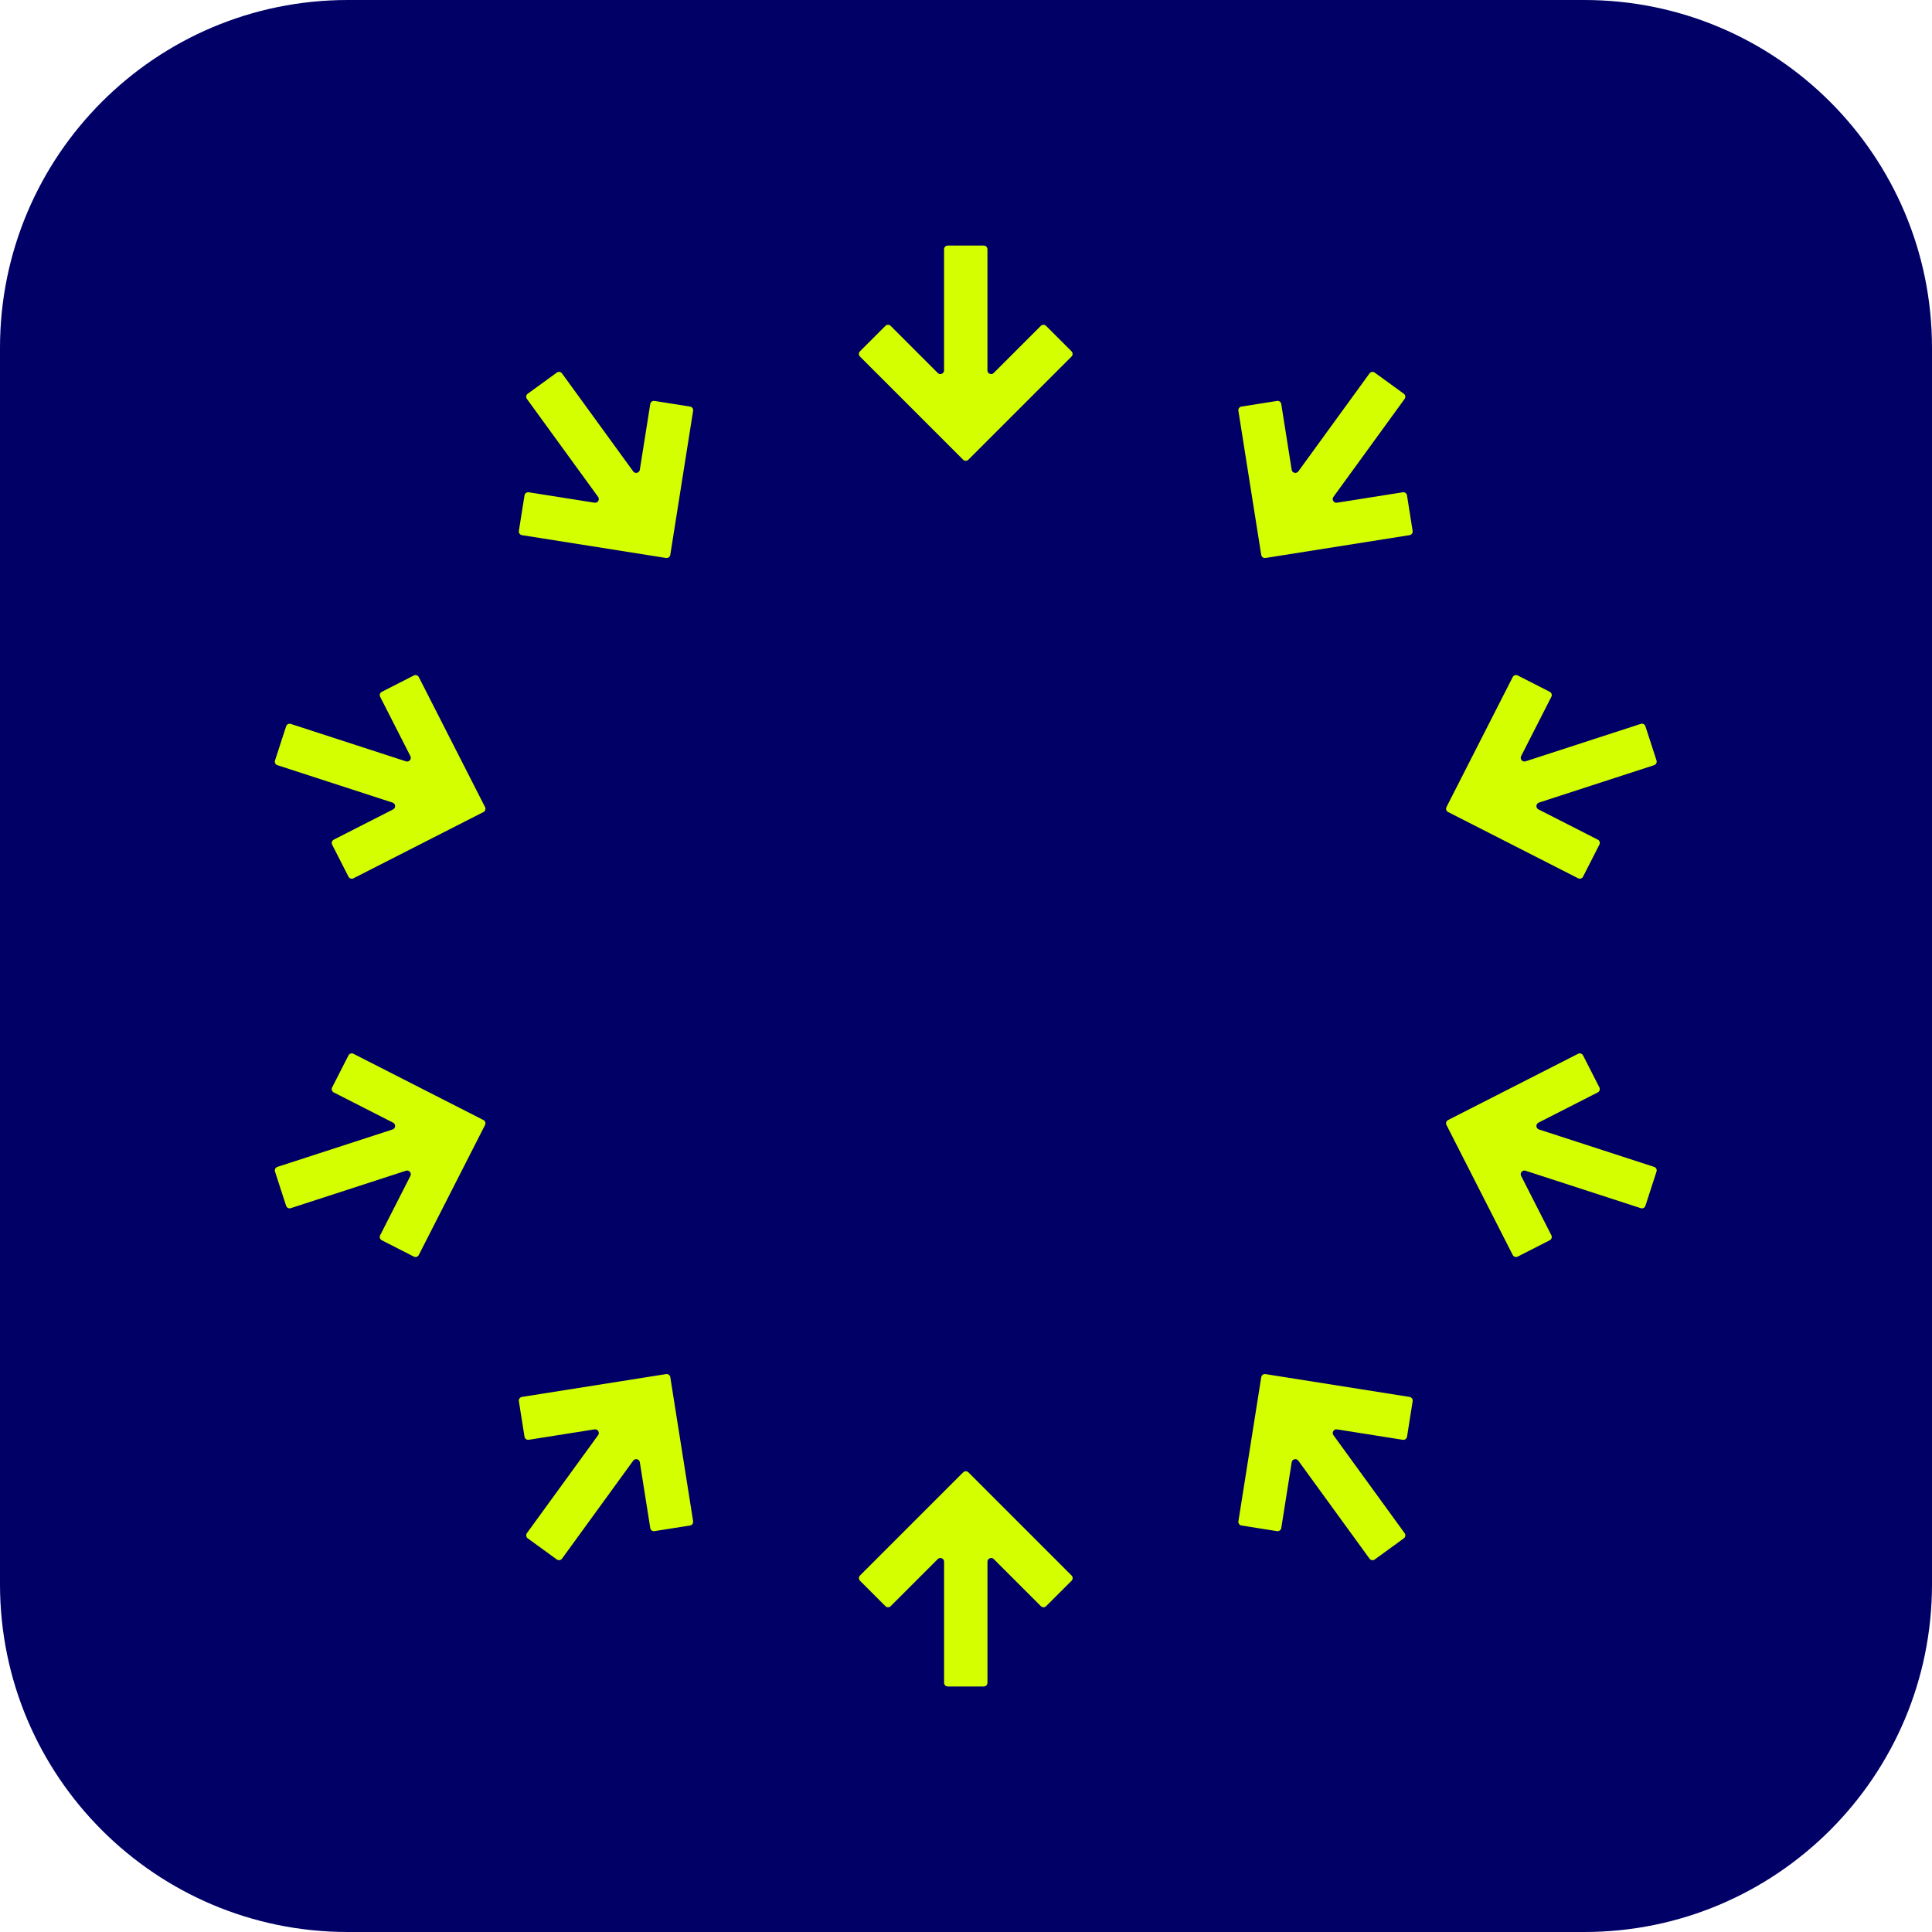
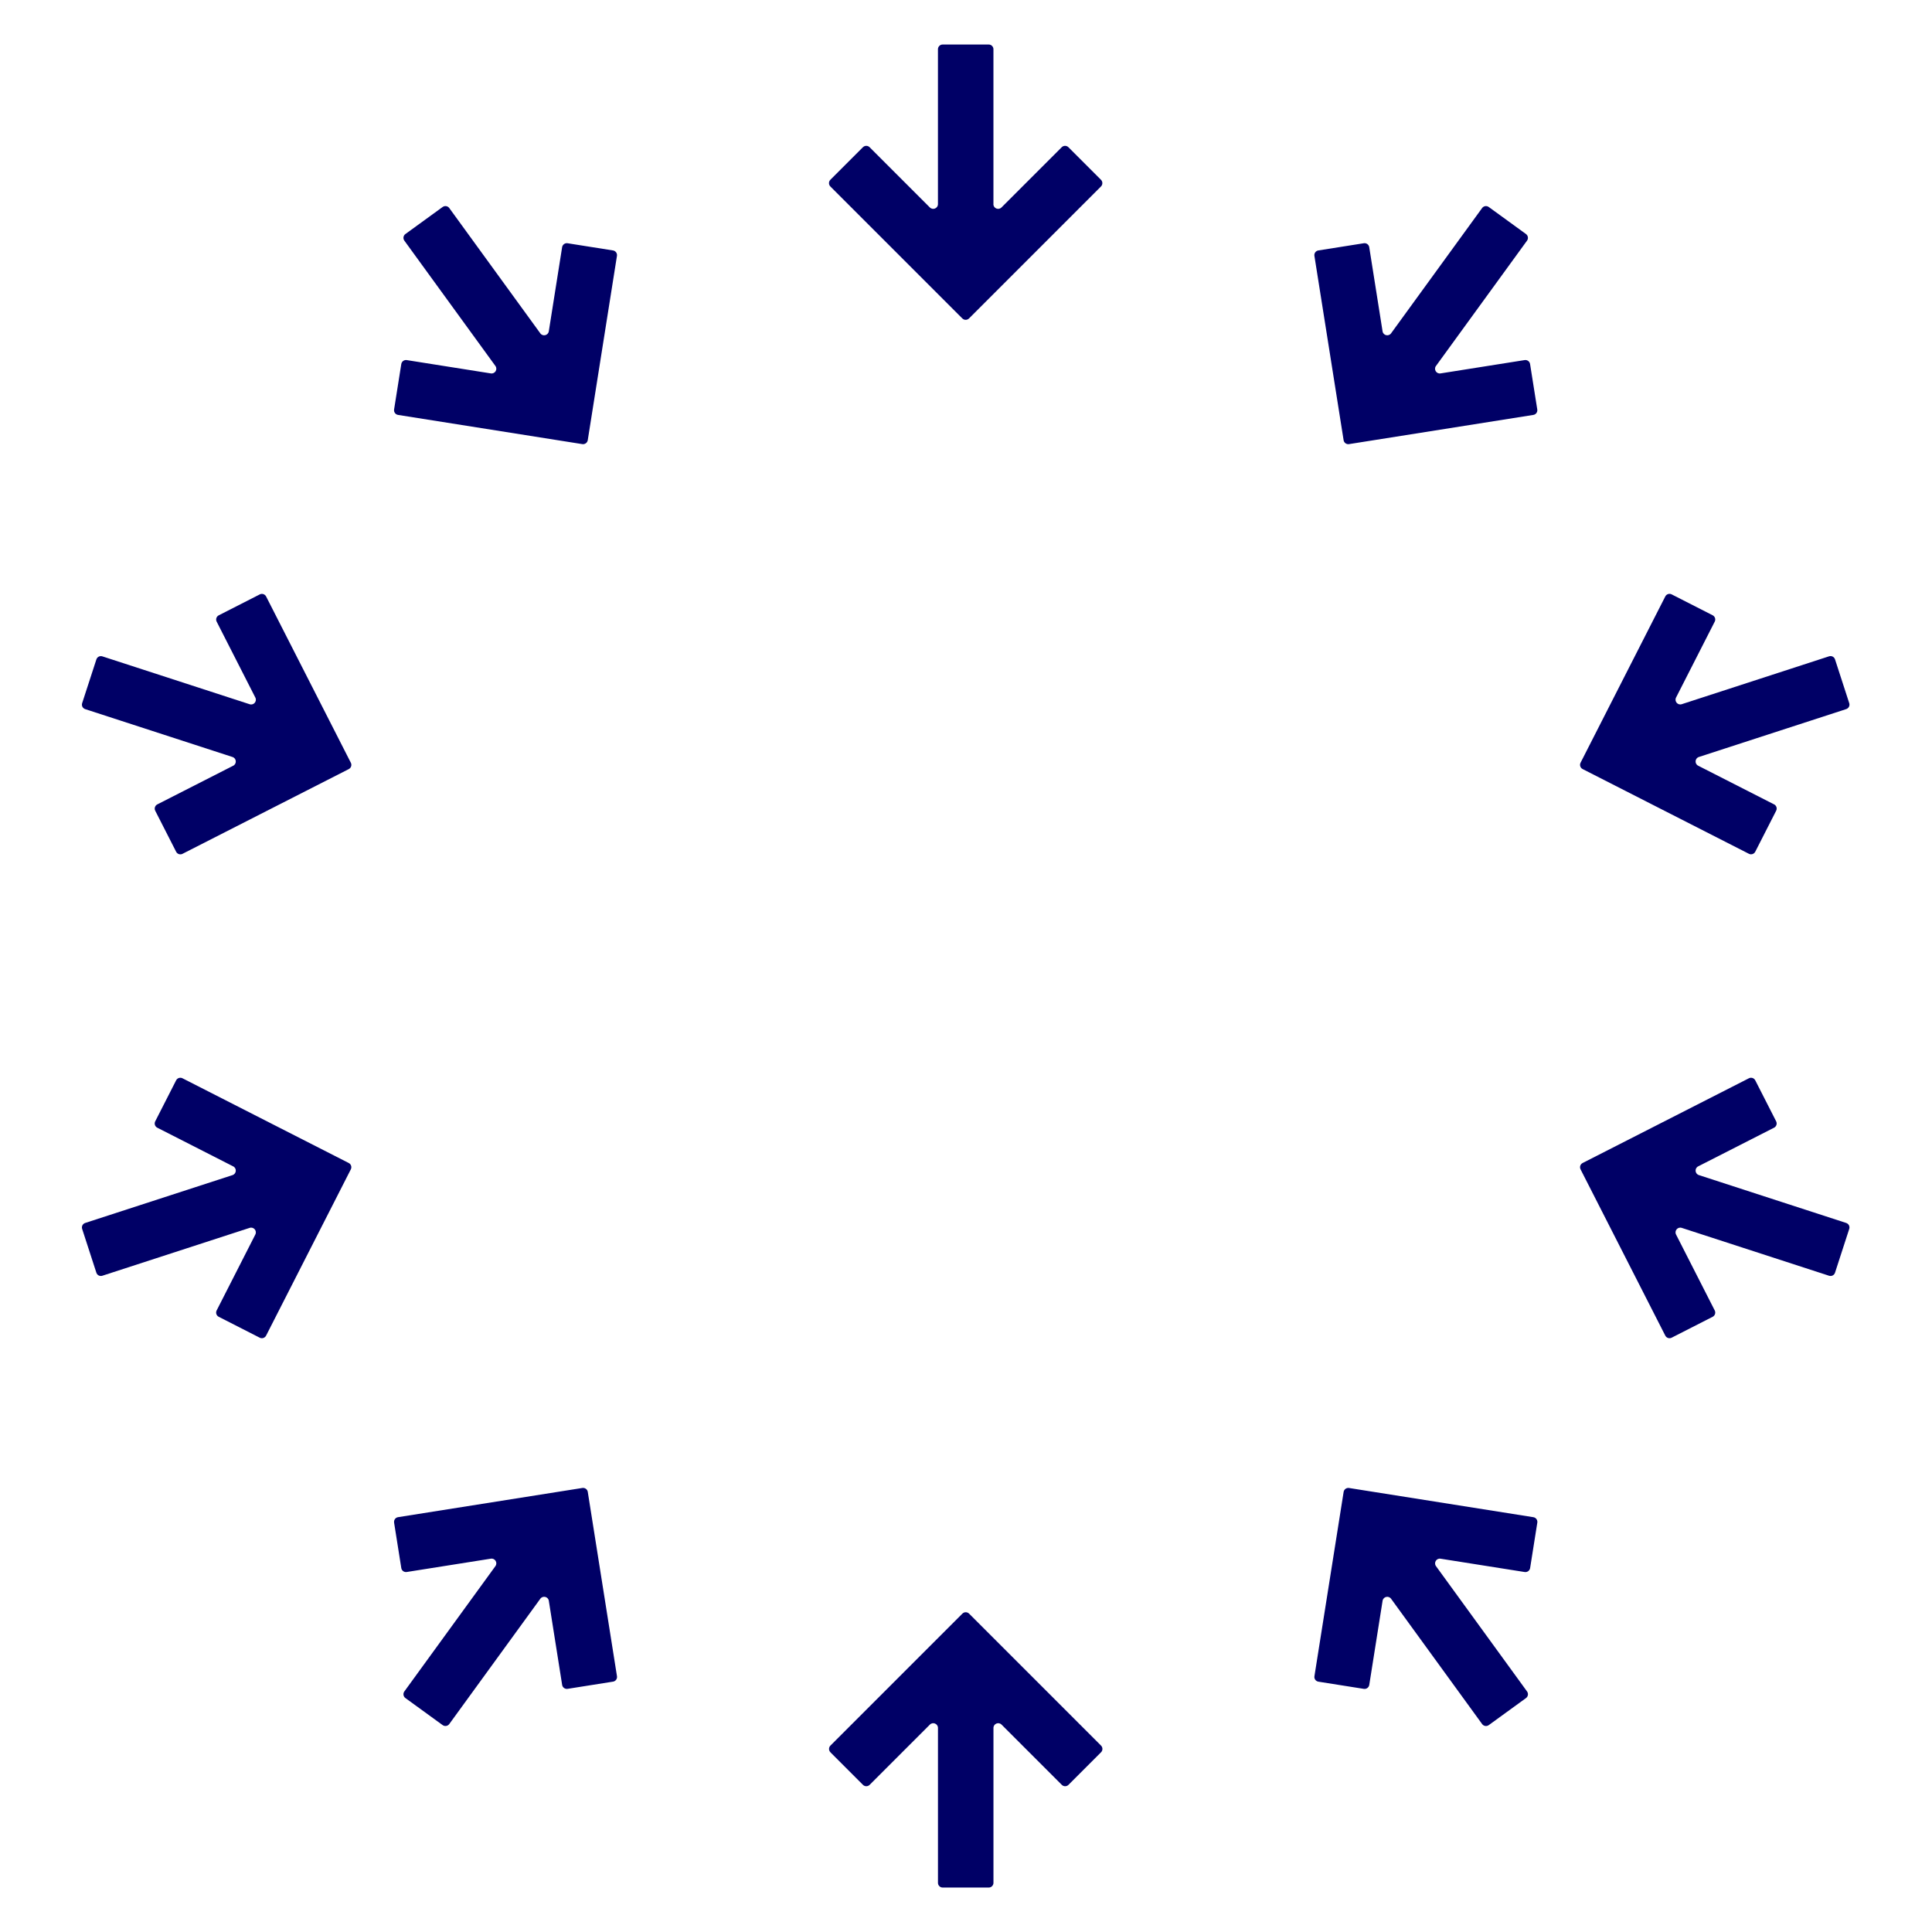
<svg xmlns="http://www.w3.org/2000/svg" viewBox="0 0 1000 1000">
-   <rect width="1000" height="1000" rx="180" fill="#000066" />
-   <g transform="translate(500 500) scale(0.86) translate(-416 -433.6)">
-     <path fill="#d4ff00" d="M428.91,75.12V2.22c0-1.23-1-2.22-2.22-2.22h-21.67c-1.23,0-2.22,1-2.22,2.22v72.89c0,1.98-2.4,2.97-3.8,1.57l-28.35-28.35c-.87-.87-2.28-.87-3.15,0l-15.32,15.32c-.87.87-.87,2.28,0,3.15l62.09,62.09c.87.87,2.28.87,3.15,0l62.09-62.09c.87-.87.87-2.28,0-3.15l-15.32-15.32c-.87-.87-2.28-.87-3.15,0l-28.35,28.35c-1.4,1.4-3.8.41-3.8-1.57Z" />
-     <path fill="#d4ff00" d="M215.7,135.91l-42.85-58.97c-.72-.99-2.11-1.21-3.11-.49l-17.53,12.73c-.99.72-1.21,2.11-.49,3.11l42.85,58.97c1.16,1.6-.19,3.81-2.15,3.5l-39.59-6.27c-1.21-.19-2.35.64-2.55,1.85l-3.39,21.4c-.19,1.21.64,2.35,1.85,2.55l86.73,13.74c1.21.19,2.35-.64,2.55-1.85l13.74-86.73c.19-1.21-.64-2.35-1.85-2.55l-21.4-3.39c-1.21-.19-2.35.64-2.55,1.85l-6.27,39.59c-.31,1.96-2.83,2.56-4,.96Z" />
-     <path fill="#d4ff00" d="M63.41,271.58l18.2,35.72c.9,1.77-.78,3.74-2.67,3.13l-69.33-22.53c-1.17-.38-2.42.26-2.8,1.43L.11,309.93c-.38,1.17.26,2.42,1.43,2.8l69.33,22.53c1.88.61,2.09,3.2.32,4.1l-35.72,18.2c-1.09.56-1.53,1.9-.97,2.99l9.84,19.3c.56,1.09,1.9,1.53,2.99.97l78.24-39.87c1.09-.56,1.53-1.9.97-2.99l-39.87-78.24c-.56-1.09-1.9-1.53-2.99-.97l-19.3,9.84c-1.09.56-1.53,1.9-.97,2.99Z" />
-     <path fill="#d4ff00" d="M35.47,509.69l35.72,18.2c1.77.9,1.56,3.49-.32,4.1L1.54,554.51c-1.17.38-1.81,1.63-1.43,2.8l6.69,20.61c.38,1.17,1.63,1.81,2.8,1.43l69.33-22.53c1.88-.61,3.57,1.36,2.67,3.13l-18.2,35.72c-.56,1.09-.12,2.43.97,2.99l19.3,9.84c1.09.56,2.43.12,2.99-.97l39.87-78.24c.56-1.09.12-2.43-.97-2.99l-78.24-39.87c-1.09-.56-2.43-.12-2.99.97l-9.84,19.3c-.56,1.09-.12,2.43.97,2.99Z" />
-     <path fill="#d4ff00" d="M146.89,695.5l3.39,21.4c.19,1.21,1.33,2.04,2.55,1.85l39.59-6.27c1.96-.31,3.31,1.9,2.15,3.5l-42.85,58.97c-.72.99-.5,2.39.49,3.11l17.53,12.73c.99.72,2.39.5,3.11-.49l42.85-58.97c1.16-1.6,3.69-1,4,.96l6.27,39.59c.19,1.21,1.33,2.04,2.55,1.85l21.4-3.39c1.21-.19,2.04-1.33,1.85-2.55l-13.74-86.73c-.19-1.21-1.33-2.04-2.55-1.85l-86.73,13.74c-1.21.19-2.04,1.33-1.85,2.55Z" />
-     <path fill="#d4ff00" d="M352.19,803.58l15.32,15.32c.87.87,2.28.87,3.15,0l28.35-28.35c1.4-1.4,3.8-.41,3.8,1.57v72.89c0,1.23,1,2.22,2.22,2.22h21.67c1.23,0,2.22-1,2.22-2.22v-72.89c0-1.98,2.4-2.97,3.8-1.57l28.35,28.35c.87.87,2.28.87,3.15,0l15.32-15.32c.87-.87.87-2.28,0-3.15l-62.09-62.09c-.87-.87-2.28-.87-3.15,0l-62.09,62.09c-.87.87-.87,2.28,0,3.15Z" />
-     <path fill="#d4ff00" d="M682.97,692.96l-86.73-13.74c-1.21-.19-2.35.64-2.55,1.85l-13.74,86.73c-.19,1.21.64,2.35,1.85,2.55l21.4,3.39c1.21.19,2.35-.64,2.55-1.85l6.27-39.59c.31-1.96,2.83-2.56,4-.96l42.85,58.97c.72.99,2.11,1.21,3.11.49l17.53-12.73c.99-.72,1.21-2.11.49-3.11l-42.85-58.97c-1.16-1.6.19-3.81,2.15-3.5l39.59,6.27c1.21.19,2.35-.64,2.55-1.85l3.39-21.4c.19-1.21-.64-2.35-1.85-2.55Z" />
-     <path fill="#d4ff00" d="M797.22,506.7l-9.84-19.3c-.56-1.09-1.9-1.53-2.99-.97l-78.24,39.87c-1.09.56-1.53,1.9-.97,2.99l39.87,78.24c.56,1.09,1.9,1.53,2.99.97l19.3-9.84c1.09-.56,1.53-1.9.97-2.99l-18.2-35.72c-.9-1.77.78-3.74,2.67-3.13l69.33,22.53c1.17.38,2.42-.26,2.8-1.43l6.69-20.61c.38-1.17-.26-2.42-1.43-2.8l-69.33-22.53c-1.88-.61-2.09-3.2-.32-4.1l35.72-18.2c1.09-.56,1.53-1.9.97-2.99Z" />
-     <path fill="#d4ff00" d="M796.24,357.55l-35.72-18.2c-1.77-.9-1.56-3.49.32-4.1l69.33-22.53c1.17-.38,1.81-1.63,1.43-2.8l-6.69-20.61c-.38-1.17-1.63-1.81-2.8-1.43l-69.33,22.53c-1.88.61-3.57-1.36-2.67-3.13l18.2-35.72c.56-1.09.12-2.43-.97-2.99l-19.3-9.84c-1.09-.56-2.43-.12-2.99.97l-39.87,78.24c-.56,1.09-.12,2.43.97,2.99l78.24,39.87c1.09.56,2.43.12,2.99-.97l9.84-19.3c.56-1.09.12-2.43-.97-2.99Z" />
-     <path fill="#d4ff00" d="M637.14,151.26l42.85-58.97c.72-.99.5-2.39-.49-3.11l-17.53-12.73c-.99-.72-2.39-.5-3.11.49l-42.85,58.97c-1.16,1.6-3.69,1-4-.96l-6.27-39.59c-.19-1.21-1.33-2.04-2.55-1.85l-21.4,3.39c-1.21.19-2.04,1.33-1.85,2.55l13.74,86.73c.19,1.21,1.33,2.04,2.55,1.85l86.73-13.74c1.21-.19,2.04-1.33,1.85-2.55l-3.39-21.4c-.19-1.21-1.33-2.04-2.55-1.85l-39.59,6.27c-1.96.31-3.31-1.9-2.15-3.5Z" />
+   <g transform="translate(500 500) scale(1.1) translate(-416 -433.6)">
+     <path fill="#000066" d="M428.91,75.12V2.22c0-1.23-1-2.22-2.22-2.22h-21.67c-1.23,0-2.22,1-2.22,2.22v72.89c0,1.98-2.4,2.97-3.8,1.57l-28.35-28.35c-.87-.87-2.28-.87-3.15,0l-15.32,15.32c-.87.87-.87,2.28,0,3.15l62.09,62.09c.87.87,2.28.87,3.15,0l62.09-62.09c.87-.87.87-2.28,0-3.15l-15.32-15.32c-.87-.87-2.28-.87-3.15,0l-28.35,28.35c-1.4,1.4-3.8.41-3.8-1.57Z" />
+     <path fill="#000066" d="M215.7,135.91l-42.85-58.97c-.72-.99-2.11-1.21-3.11-.49l-17.53,12.73c-.99.72-1.21,2.11-.49,3.11l42.85,58.97c1.16,1.6-.19,3.81-2.15,3.5l-39.59-6.27c-1.21-.19-2.35.64-2.55,1.85l-3.39,21.4c-.19,1.21.64,2.35,1.85,2.55l86.73,13.74c1.21.19,2.35-.64,2.55-1.85l13.74-86.73c.19-1.21-.64-2.35-1.85-2.55l-21.4-3.39c-1.21-.19-2.35.64-2.55,1.85l-6.27,39.59c-.31,1.96-2.83,2.56-4,.96Z" />
+     <path fill="#000066" d="M63.41,271.58l18.2,35.72c.9,1.77-.78,3.74-2.67,3.13l-69.33-22.53c-1.17-.38-2.42.26-2.8,1.43L.11,309.93c-.38,1.17.26,2.42,1.43,2.8l69.33,22.53c1.88.61,2.09,3.2.32,4.1l-35.72,18.2c-1.09.56-1.53,1.9-.97,2.99l9.84,19.3c.56,1.09,1.9,1.53,2.99.97l78.24-39.87c1.09-.56,1.53-1.9.97-2.99l-39.87-78.24c-.56-1.09-1.9-1.53-2.99-.97l-19.3,9.84c-1.09.56-1.53,1.9-.97,2.99Z" />
+     <path fill="#000066" d="M35.47,509.69l35.72,18.2c1.77.9,1.56,3.49-.32,4.1L1.54,554.51c-1.17.38-1.81,1.63-1.43,2.8l6.69,20.61c.38,1.17,1.63,1.81,2.8,1.43l69.33-22.53c1.88-.61,3.57,1.36,2.67,3.13l-18.2,35.72c-.56,1.09-.12,2.43.97,2.99l19.3,9.84c1.09.56,2.43.12,2.99-.97l39.87-78.24c.56-1.09.12-2.43-.97-2.99l-78.24-39.87c-1.09-.56-2.43-.12-2.99.97l-9.84,19.3c-.56,1.09-.12,2.43.97,2.99Z" />
+     <path fill="#000066" d="M146.89,695.5l3.39,21.4c.19,1.21,1.33,2.04,2.55,1.85l39.59-6.27c1.96-.31,3.31,1.9,2.15,3.5l-42.85,58.97c-.72.99-.5,2.39.49,3.11l17.53,12.73c.99.72,2.39.5,3.11-.49l42.85-58.97c1.16-1.6,3.69-1,4,.96l6.27,39.59c.19,1.21,1.33,2.04,2.55,1.85l21.4-3.39c1.21-.19,2.04-1.33,1.85-2.55l-13.74-86.73c-.19-1.21-1.33-2.04-2.55-1.85l-86.73,13.74c-1.21.19-2.04,1.33-1.85,2.55Z" />
+     <path fill="#000066" d="M352.19,803.58l15.32,15.32c.87.87,2.28.87,3.15,0l28.35-28.35c1.4-1.4,3.8-.41,3.8,1.57v72.89c0,1.23,1,2.22,2.22,2.22h21.67c1.23,0,2.22-1,2.22-2.22v-72.89c0-1.98,2.4-2.97,3.8-1.57l28.35,28.35c.87.87,2.28.87,3.15,0l15.32-15.32c.87-.87.87-2.28,0-3.15l-62.09-62.09c-.87-.87-2.28-.87-3.15,0l-62.09,62.09c-.87.87-.87,2.28,0,3.15Z" />
+     <path fill="#000066" d="M682.97,692.96l-86.73-13.74c-1.21-.19-2.35.64-2.55,1.85l-13.74,86.73c-.19,1.21.64,2.35,1.85,2.55l21.4,3.39c1.21.19,2.35-.64,2.55-1.85l6.27-39.59c.31-1.96,2.83-2.56,4-.96l42.85,58.97c.72.99,2.11,1.21,3.11.49l17.53-12.73c.99-.72,1.21-2.11.49-3.11l-42.85-58.97c-1.16-1.6.19-3.81,2.15-3.5l39.59,6.27c1.21.19,2.35-.64,2.55-1.85l3.39-21.4c.19-1.21-.64-2.35-1.85-2.55Z" />
+     <path fill="#000066" d="M797.22,506.7l-9.84-19.3c-.56-1.09-1.9-1.53-2.99-.97l-78.24,39.87c-1.09.56-1.53,1.9-.97,2.99l39.87,78.24c.56,1.09,1.9,1.53,2.99.97l19.3-9.84c1.09-.56,1.53-1.9.97-2.99l-18.2-35.72c-.9-1.77.78-3.74,2.67-3.13l69.33,22.53c1.17.38,2.42-.26,2.8-1.43l6.69-20.61c.38-1.17-.26-2.42-1.43-2.8l-69.33-22.53c-1.88-.61-2.09-3.2-.32-4.1l35.72-18.2c1.09-.56,1.53-1.9.97-2.99Z" />
+     <path fill="#000066" d="M796.24,357.55l-35.72-18.2c-1.77-.9-1.56-3.49.32-4.1l69.33-22.53c1.17-.38,1.81-1.63,1.43-2.8l-6.69-20.61c-.38-1.17-1.63-1.81-2.8-1.43l-69.33,22.53c-1.88.61-3.57-1.36-2.67-3.13l18.2-35.72c.56-1.09.12-2.43-.97-2.99l-19.3-9.84c-1.09-.56-2.43-.12-2.99.97l-39.87,78.24c-.56,1.09-.12,2.43.97,2.99l78.24,39.87c1.09.56,2.43.12,2.99-.97l9.84-19.3c.56-1.09.12-2.43-.97-2.99Z" />
+     <path fill="#000066" d="M637.14,151.26l42.85-58.97c.72-.99.5-2.39-.49-3.11l-17.53-12.73c-.99-.72-2.39-.5-3.11.49l-42.85,58.97c-1.16,1.6-3.69,1-4-.96l-6.27-39.59c-.19-1.21-1.33-2.04-2.55-1.85l-21.4,3.39c-1.21.19-2.04,1.33-1.85,2.55l13.74,86.73c.19,1.21,1.33,2.04,2.55,1.85l86.73-13.74c1.21-.19,2.04-1.33,1.85-2.55l-3.39-21.4c-.19-1.21-1.33-2.04-2.55-1.85l-39.59,6.27c-1.96.31-3.31-1.9-2.15-3.5Z" />
  </g>
</svg>
